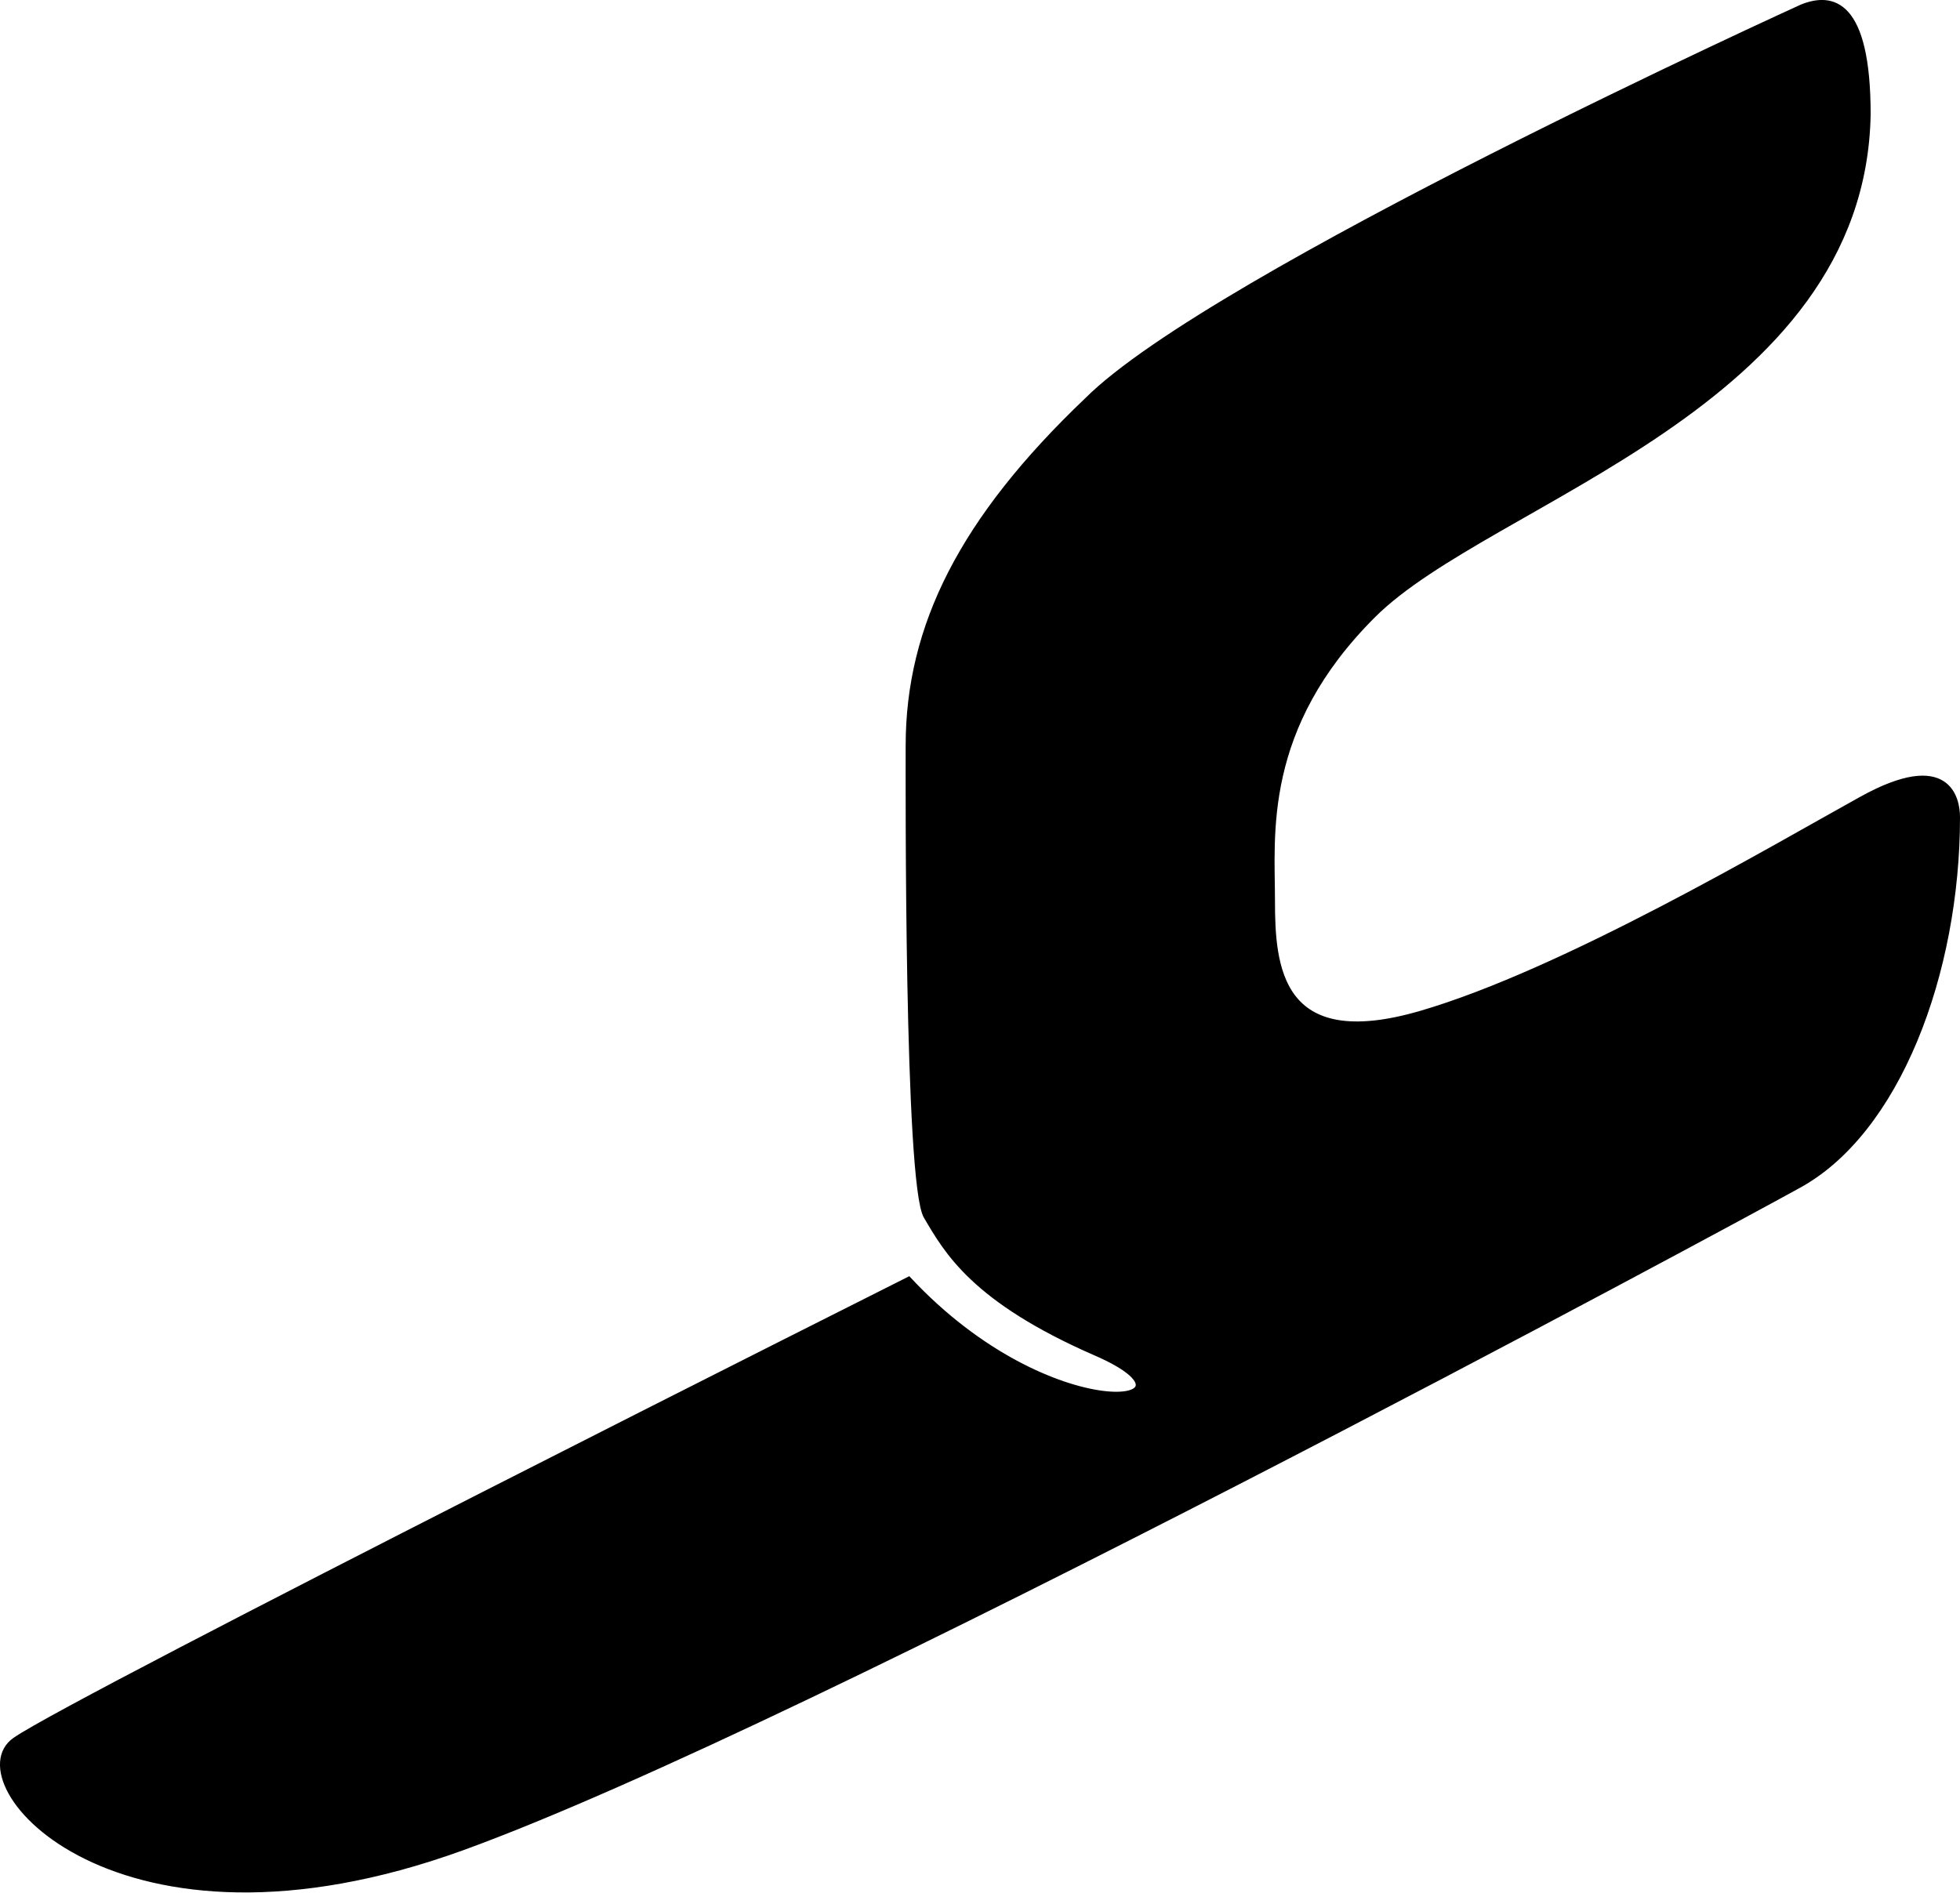
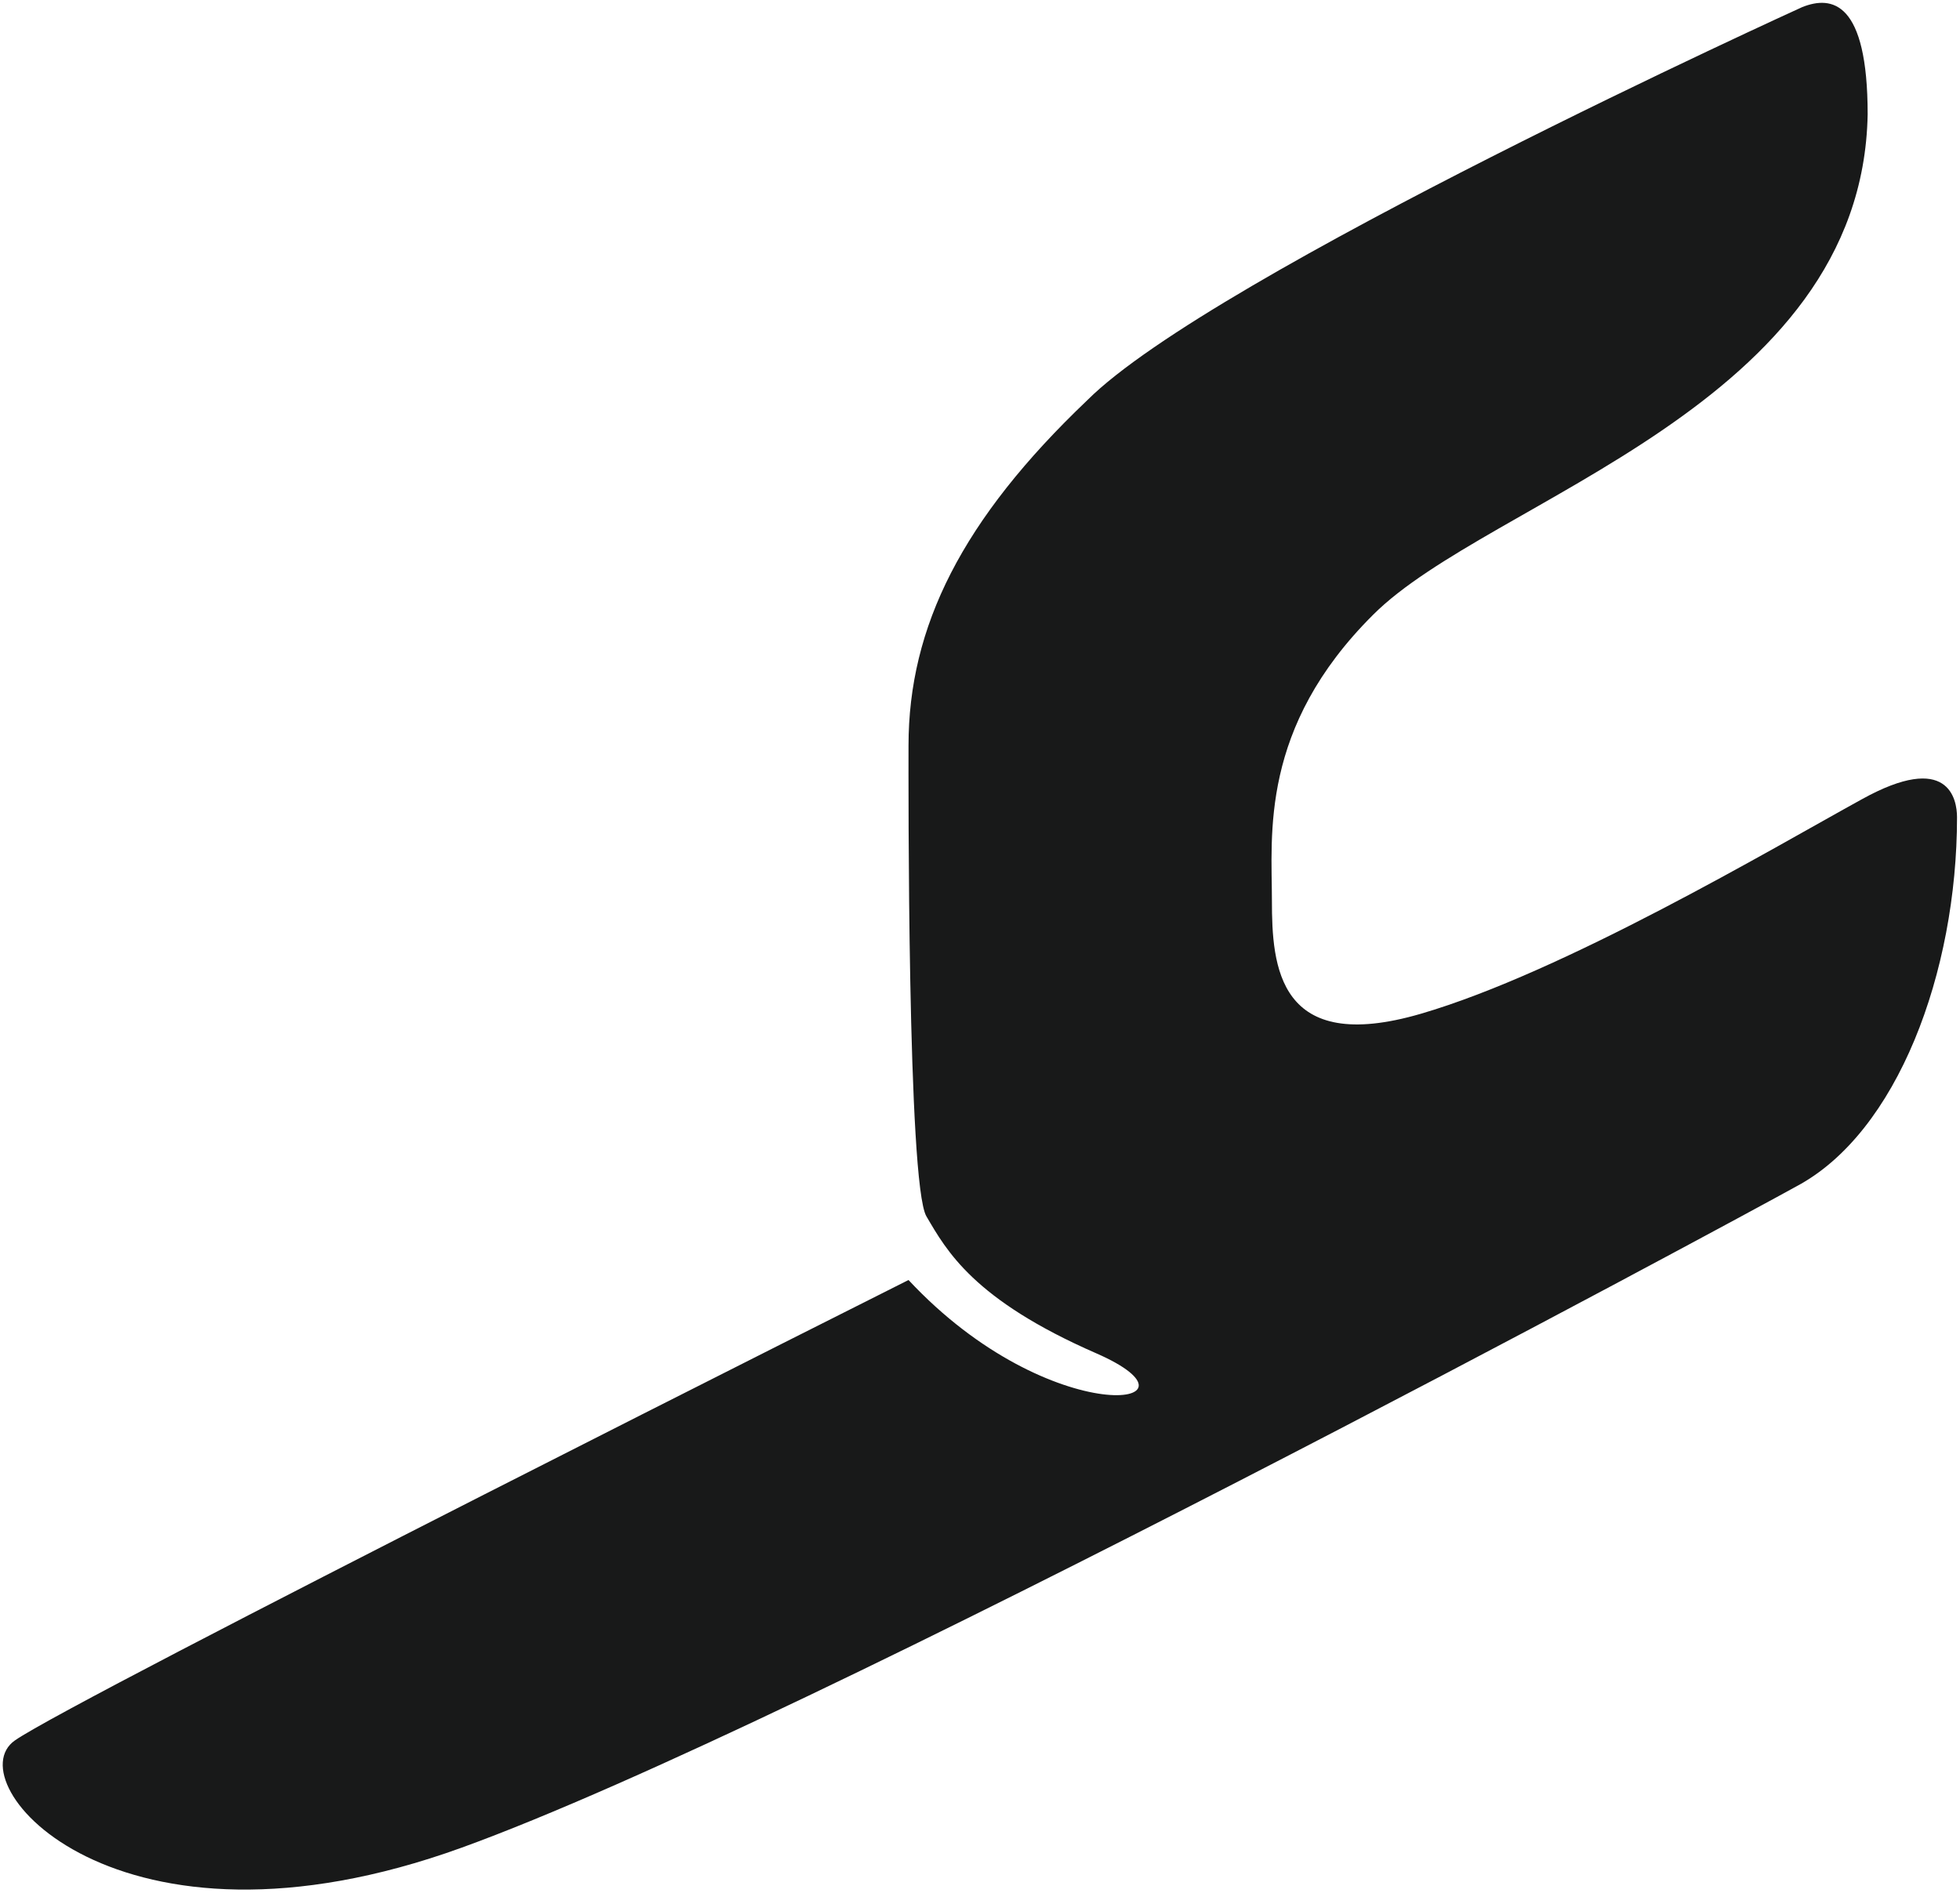
- <svg xmlns="http://www.w3.org/2000/svg" id="filled" viewBox="0 0 329.04 317.76">
-   <defs>
-     <style>.cls-1{stroke:#000;stroke-miterlimit:10;}</style>
-   </defs>
-   <path class="cls-1" d="M368.5,95.5s-99,45-120,66c-21,20-30,38-30,58,0,6-.25,73.48,3,79,3.45,5.84,7.94,14,28.5,22.95s-7.5,13.41-31.5-12.27c0,0-140,70.32-150,77.32s17,39,75,18,215-106,224-111c17-9,27-36,27-62,0-3-1.44-11.06-16-3-14.87,8.23-50,29-74,36s-25-8-25-19-2.09-29,17-48c19.55-19.46,82.11-35,83-84C379.5,94.5,373.5,93.5,368.5,95.5Z" transform="translate(-65.96 -94.28)" />
+ <svg xmlns="http://www.w3.org/2000/svg" version="1.1" id="filled" x="0px" y="0px" viewBox="0 0 329 317.8" style="enable-background:new 0 0 329 317.8;" xml:space="preserve">
+   <style type="text/css">
+ 	.st0{fill:#181919;}
+ </style>
+   <path class="st0" d="M302.5,1.2c0,0-99,45-120,66c-21,20-30,38-30,58c0,6-0.2,73.5,3,79c3.4,5.8,7.9,14,28.5,23s-7.5,13.4-31.5-12.3  c0,0-140,70.3-150,77.3s17,39,75,18s215-106,224-111c17-9,27-36,27-62c0-3-1.4-11.1-16-3c-14.9,8.2-50,29-74,36s-25-8-25-19  s-2.1-29,17-48c19.5-19.5,82.1-35,83-84C313.5,0.2,307.5-0.8,302.5,1.2z" />
</svg>
